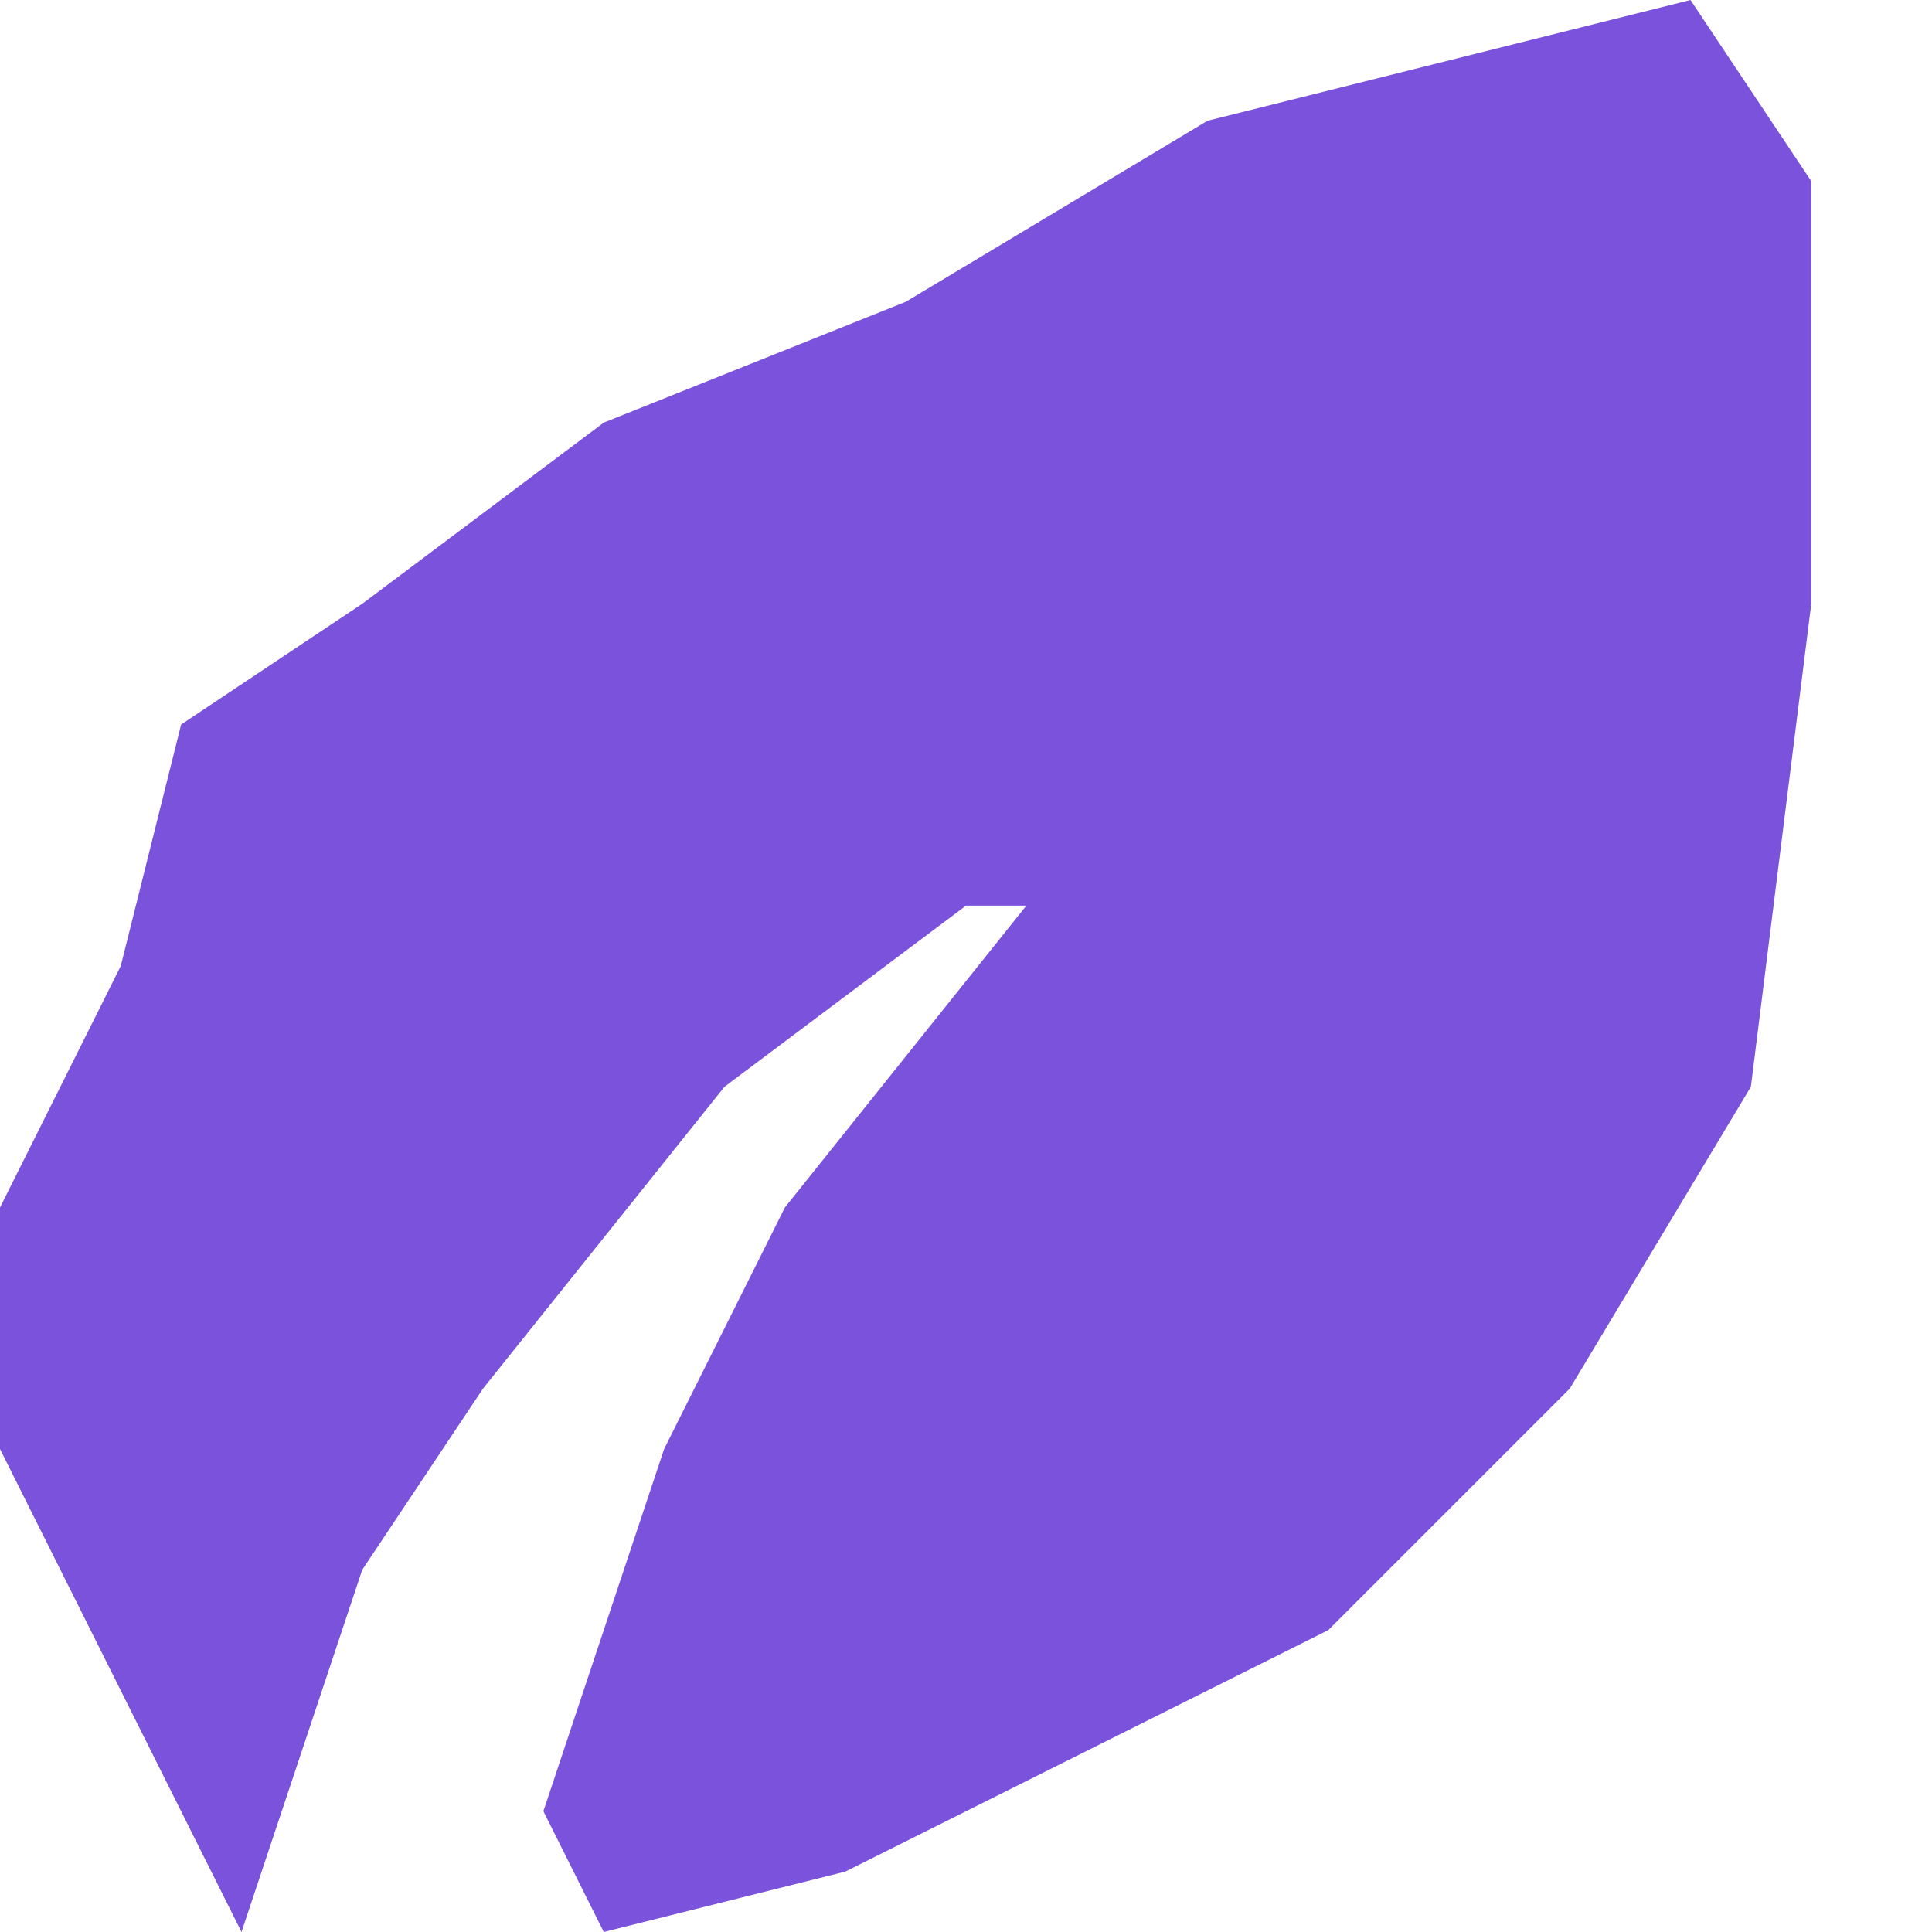
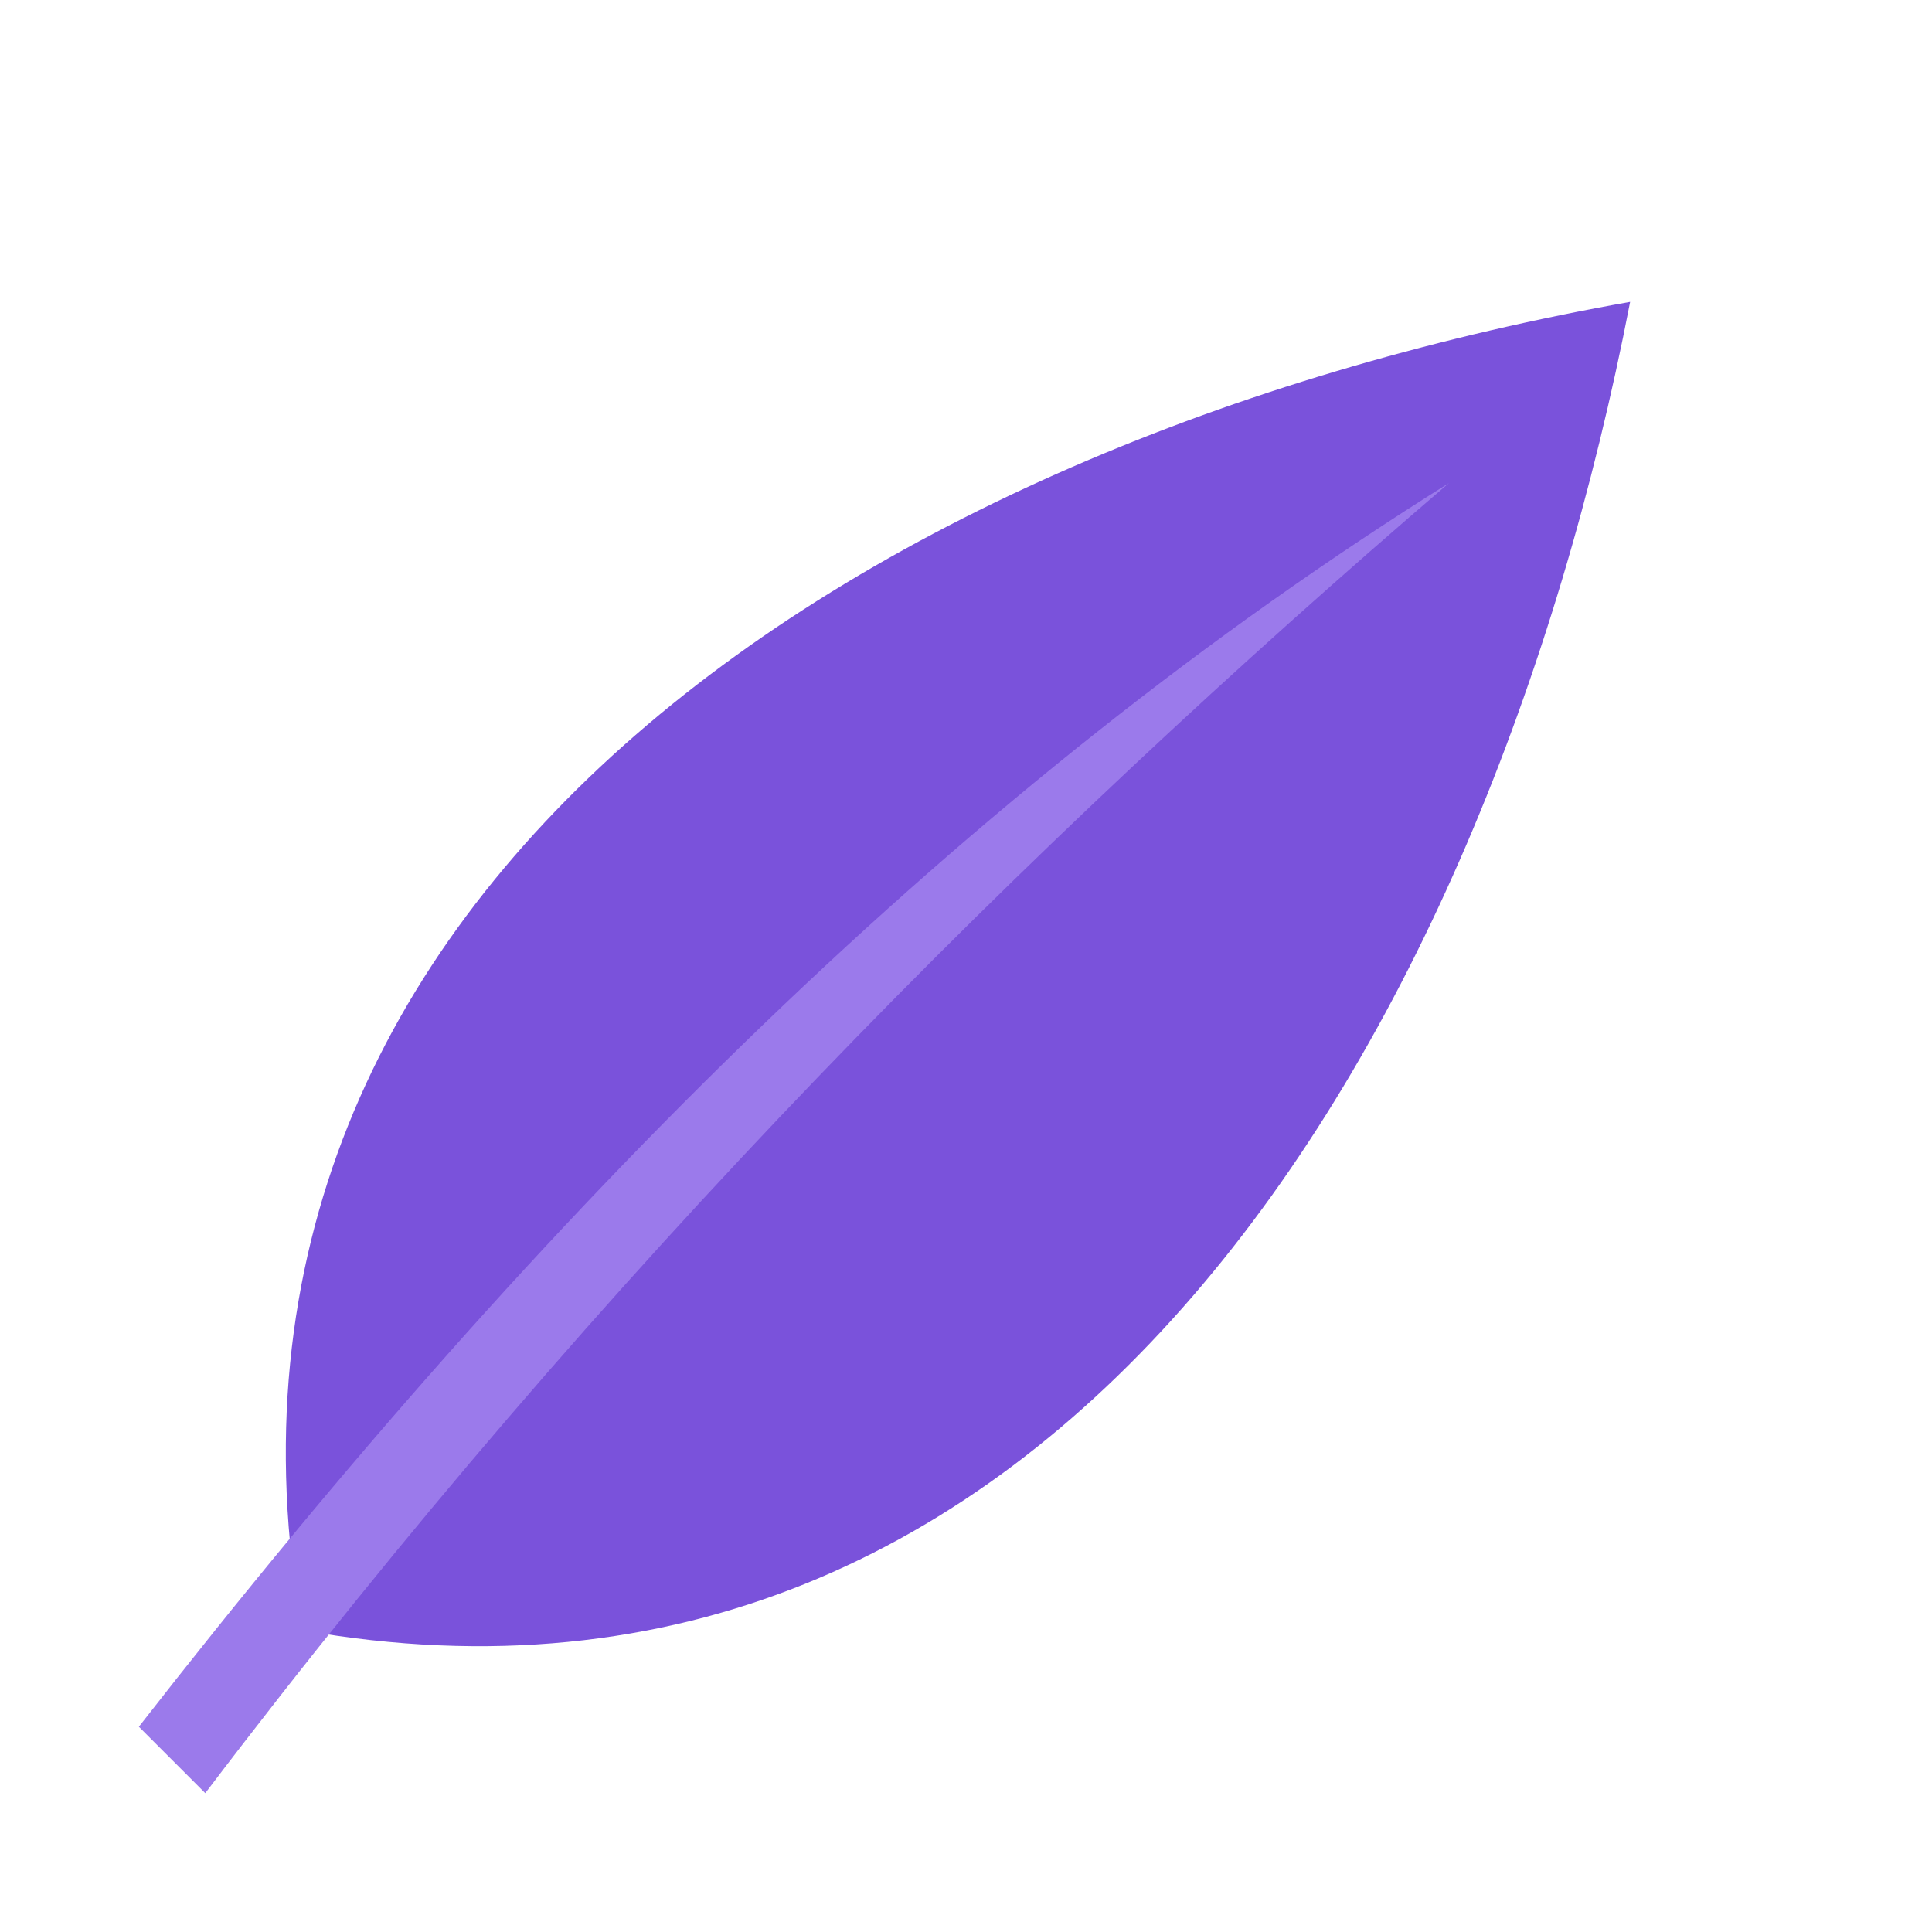
<svg xmlns="http://www.w3.org/2000/svg" viewBox="0 0 32 32" width="32" height="32" role="img" aria-label="Fintor">
-   <polygon points="28,0 30,3 30,10 29,18 26,23 22,27 18,29 14,31 10,32 9,30 11,24 13,20 17,15 16,15 12,18 8,23 6,26 5,29 4,32 2,28 0,24 0,20 2,16 3,12 6,10 10,7 15,5 20,2 24,1" fill="#7a52db" />
+   <path d="M5,27 C2.8,14.6 14.6,7.2 27,5 C24.6,17.4 17.4,29.2 5,27 Z" fill="#7a52db" />
+   <path d="M2.3,28.6 C9,20 16,13 24,8 C17,14 10,21 3.4,29.7 Z" fill="#9b7aeb" />
</svg>
